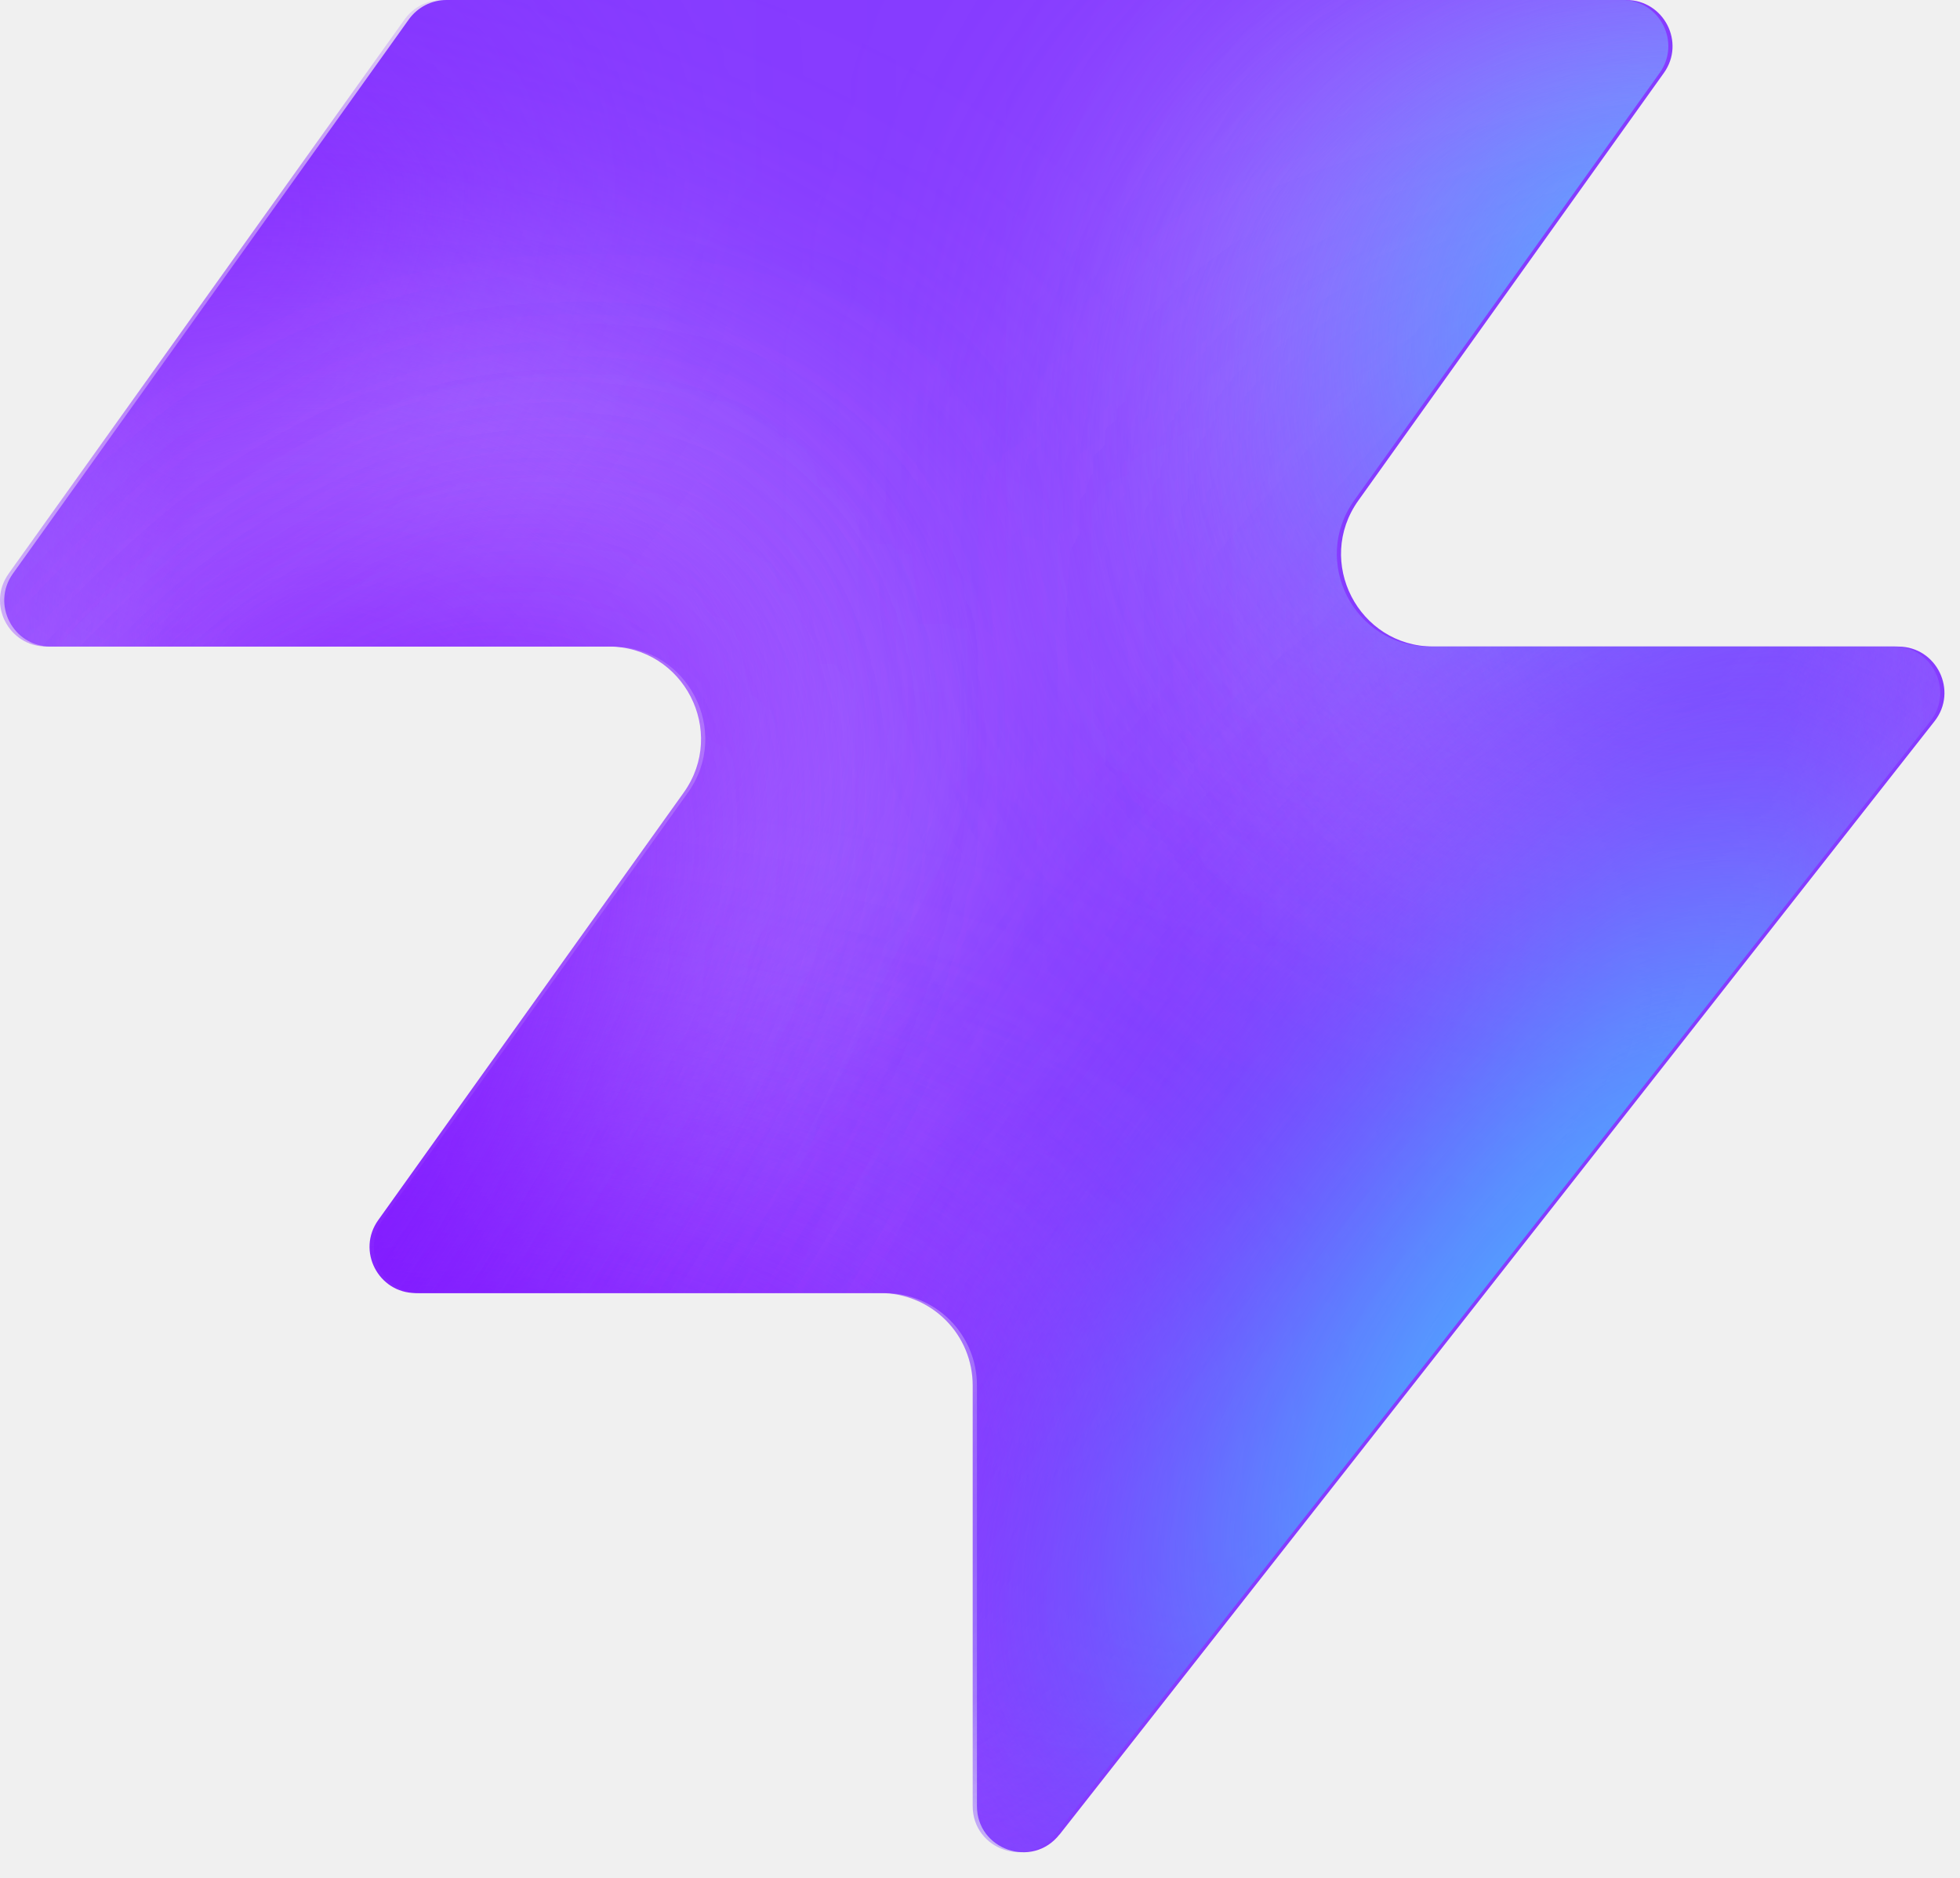
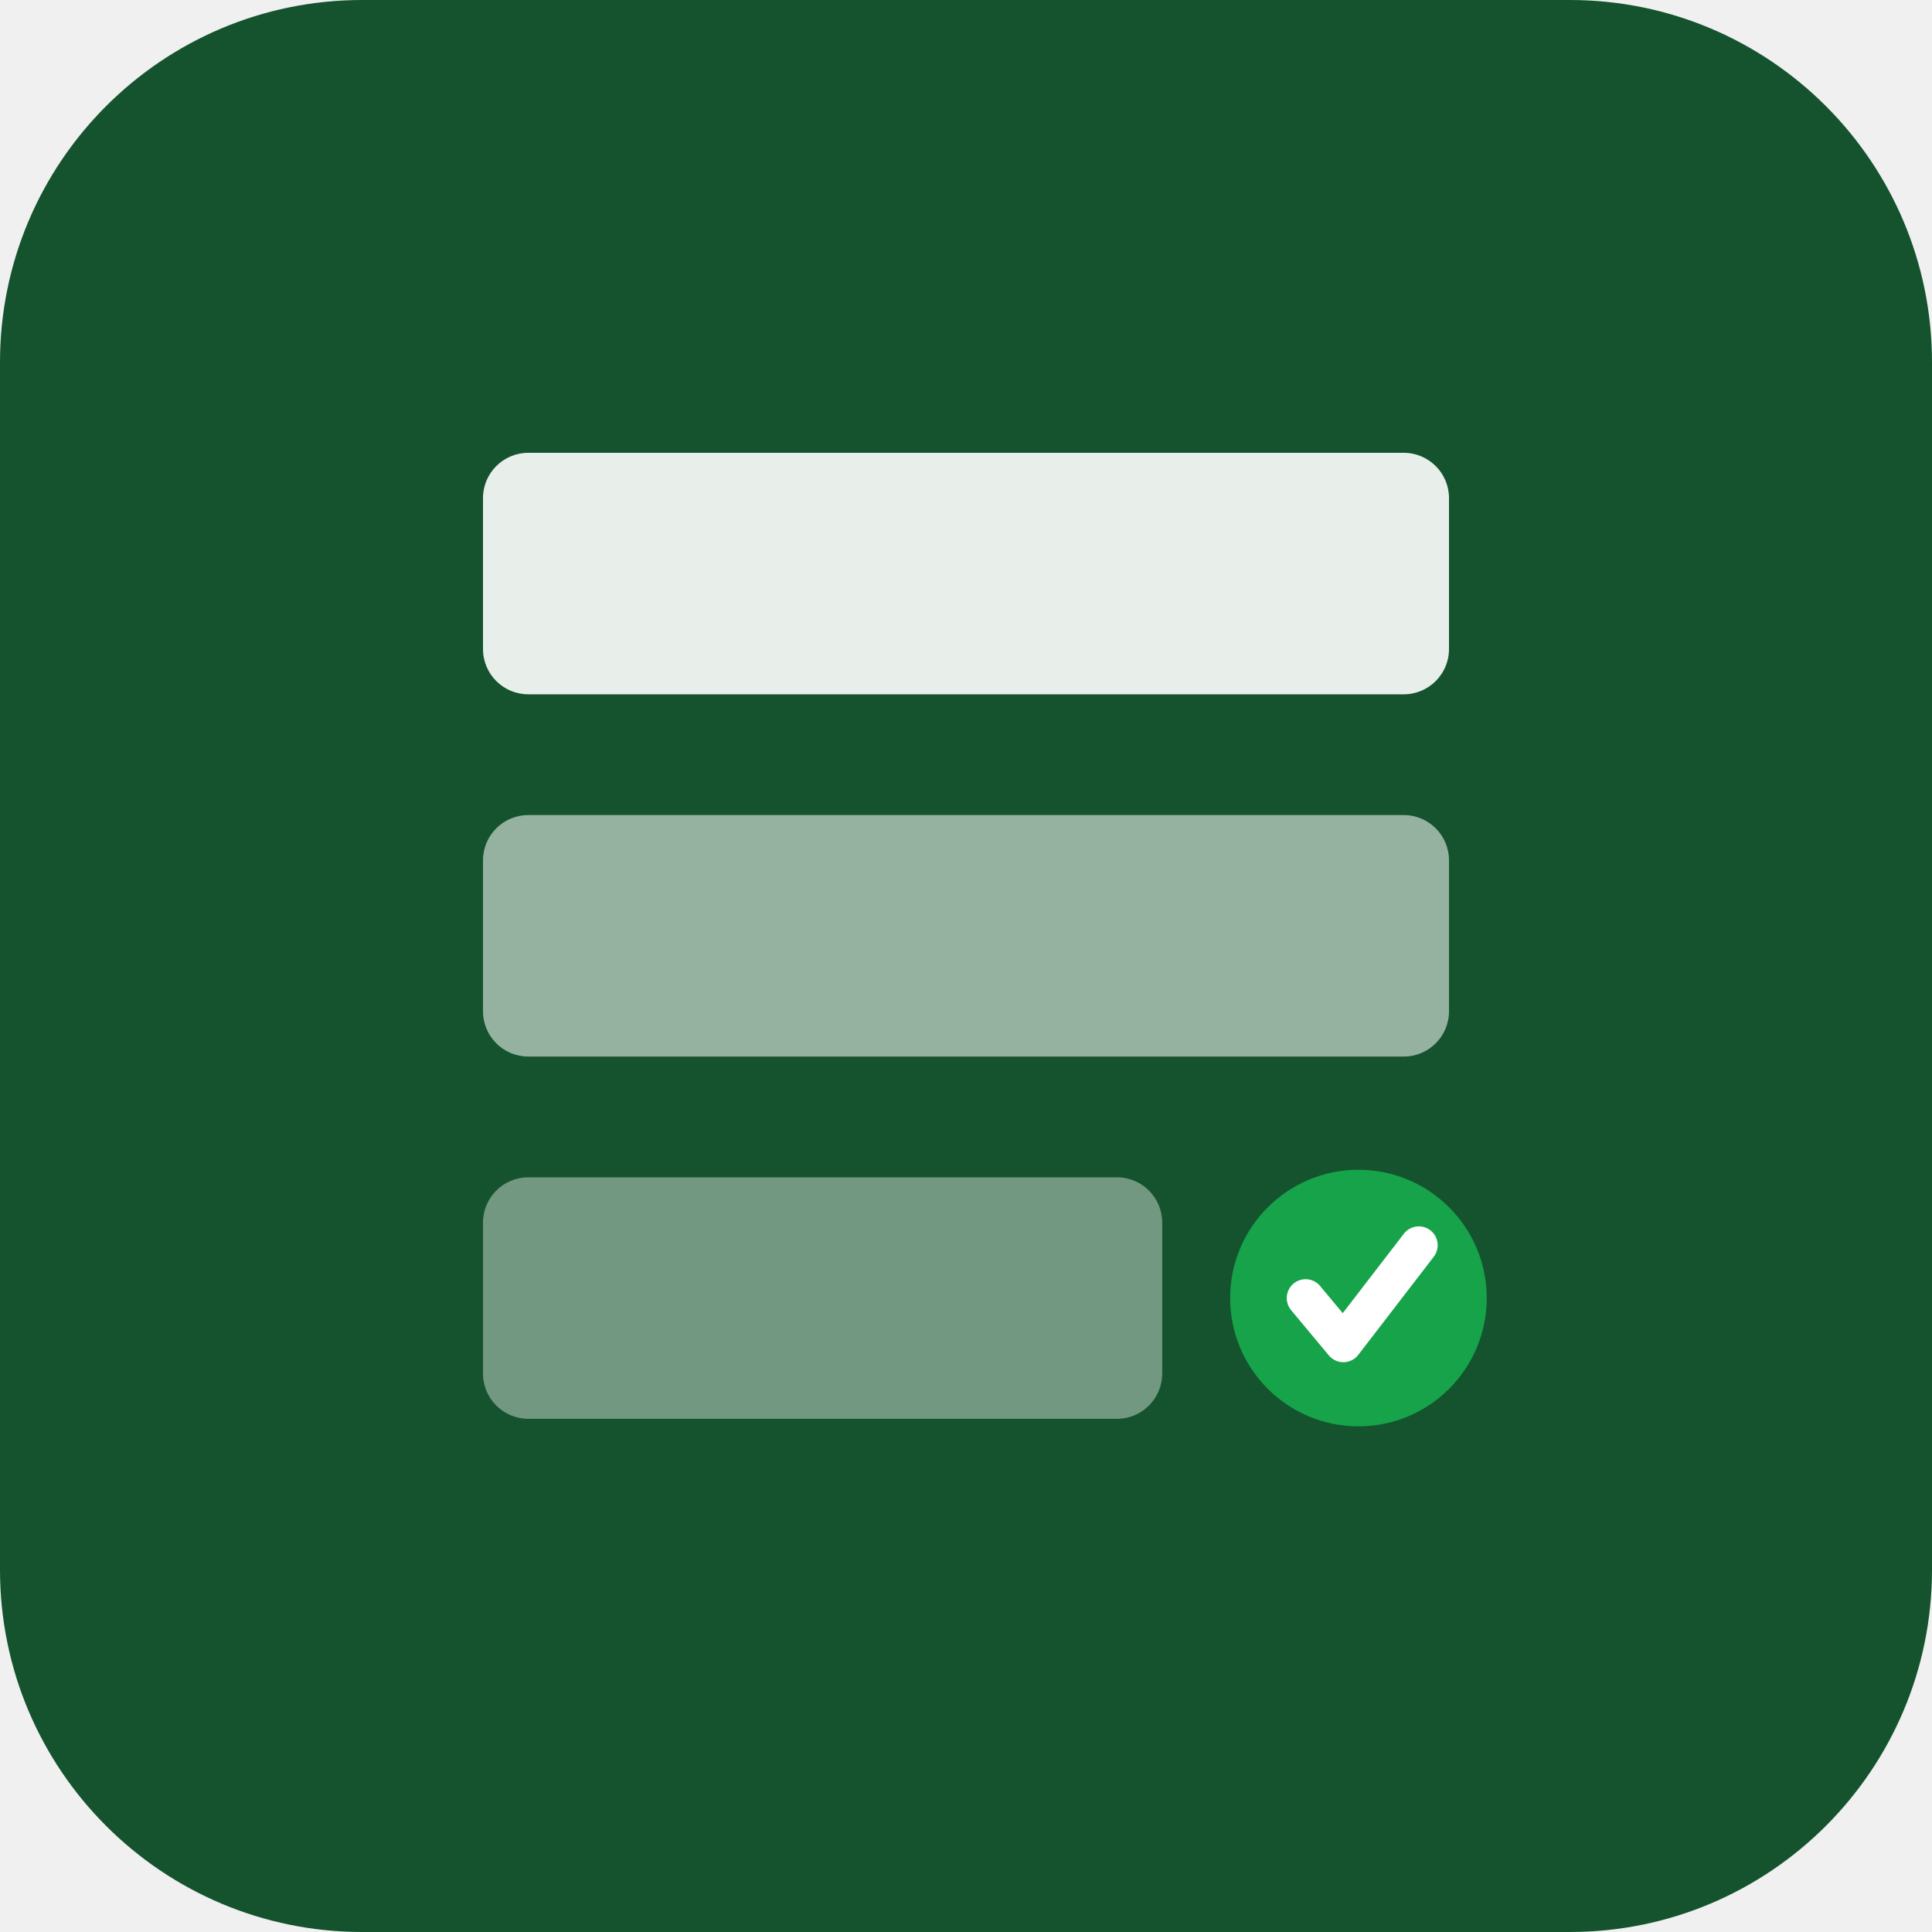
- <svg xmlns="http://www.w3.org/2000/svg" width="48" height="46" fill="none" viewBox="0 0 48 46">
-   <path fill="#863bff" d="M25.946 44.938c-.664.845-2.021.375-2.021-.698V33.937a2.26 2.26 0 0 0-2.262-2.262H10.287c-.92 0-1.456-1.04-.92-1.788l7.48-10.471c1.07-1.497 0-3.578-1.842-3.578H1.237c-.92 0-1.456-1.04-.92-1.788L10.013.474c.214-.297.556-.474.92-.474h28.894c.92 0 1.456 1.04.92 1.788l-7.48 10.471c-1.07 1.498 0 3.579 1.842 3.579h11.377c.943 0 1.473 1.088.89 1.83L25.947 44.94z" style="fill:#863bff;fill:color(display-p3 .525 .23 1);fill-opacity:1" />
-   <mask id="a" width="48" height="46" x="0" y="0" maskUnits="userSpaceOnUse" style="mask-type:alpha">
-     <path fill="#000" d="M25.842 44.938c-.664.844-2.021.375-2.021-.698V33.937a2.26 2.26 0 0 0-2.262-2.262H10.183c-.92 0-1.456-1.04-.92-1.788l7.48-10.471c1.07-1.498 0-3.579-1.842-3.579H1.133c-.92 0-1.456-1.04-.92-1.787L9.91.473c.214-.297.556-.474.92-.474h28.894c.92 0 1.456 1.04.92 1.788l-7.48 10.471c-1.07 1.498 0 3.578 1.842 3.578h11.377c.943 0 1.473 1.088.89 1.832L25.843 44.94z" style="fill:#000;fill-opacity:1" />
-   </mask>
-   <g mask="url(#a)">
-     <g filter="url(#b)">
-       <ellipse cx="5.508" cy="14.704" fill="#ede6ff" rx="5.508" ry="14.704" style="fill:#ede6ff;fill:color(display-p3 .927 .903 1);fill-opacity:1" transform="matrix(.00324 1 1 -.00324 -4.47 31.516)" />
-     </g>
-     <g filter="url(#c)">
-       <ellipse cx="10.399" cy="29.851" fill="#ede6ff" rx="10.399" ry="29.851" style="fill:#ede6ff;fill:color(display-p3 .927 .903 1);fill-opacity:1" transform="matrix(.00324 1 1 -.00324 -39.328 7.883)" />
-     </g>
-     <g filter="url(#d)">
-       <ellipse cx="5.508" cy="30.487" fill="#7e14ff" rx="5.508" ry="30.487" style="fill:#7e14ff;fill:color(display-p3 .492 .077 1);fill-opacity:1" transform="rotate(89.814 -25.913 -14.639)scale(1 -1)" />
-     </g>
-     <g filter="url(#e)">
-       <ellipse cx="5.508" cy="30.599" fill="#7e14ff" rx="5.508" ry="30.599" style="fill:#7e14ff;fill:color(display-p3 .492 .077 1);fill-opacity:1" transform="rotate(89.814 -32.644 -3.334)scale(1 -1)" />
-     </g>
-     <g filter="url(#f)">
-       <ellipse cx="5.508" cy="30.599" fill="#7e14ff" rx="5.508" ry="30.599" style="fill:#7e14ff;fill:color(display-p3 .492 .077 1);fill-opacity:1" transform="matrix(.00324 1 1 -.00324 -34.34 30.47)" />
-     </g>
-     <g filter="url(#g)">
-       <ellipse cx="14.072" cy="22.078" fill="#ede6ff" rx="14.072" ry="22.078" style="fill:#ede6ff;fill:color(display-p3 .927 .903 1);fill-opacity:1" transform="rotate(93.35 24.506 48.493)scale(-1 1)" />
-     </g>
-     <g filter="url(#h)">
-       <ellipse cx="3.47" cy="21.501" fill="#7e14ff" rx="3.47" ry="21.501" style="fill:#7e14ff;fill:color(display-p3 .492 .077 1);fill-opacity:1" transform="rotate(89.009 28.708 47.59)scale(-1 1)" />
-     </g>
-     <g filter="url(#i)">
-       <ellipse cx="3.47" cy="21.501" fill="#7e14ff" rx="3.47" ry="21.501" style="fill:#7e14ff;fill:color(display-p3 .492 .077 1);fill-opacity:1" transform="rotate(89.009 28.708 47.59)scale(-1 1)" />
-     </g>
-     <g filter="url(#j)">
-       <ellipse cx=".387" cy="8.972" fill="#7e14ff" rx="4.407" ry="29.108" style="fill:#7e14ff;fill:color(display-p3 .492 .077 1);fill-opacity:1" transform="rotate(39.51 .387 8.972)" />
-     </g>
-     <g filter="url(#k)">
-       <ellipse cx="47.523" cy="-6.092" fill="#7e14ff" rx="4.407" ry="29.108" style="fill:#7e14ff;fill:color(display-p3 .492 .077 1);fill-opacity:1" transform="rotate(37.892 47.523 -6.092)" />
-     </g>
-     <g filter="url(#l)">
-       <ellipse cx="41.412" cy="6.333" fill="#47bfff" rx="5.971" ry="9.665" style="fill:#47bfff;fill:color(display-p3 .28 .748 1);fill-opacity:1" transform="rotate(37.892 41.412 6.333)" />
-     </g>
-     <g filter="url(#m)">
-       <ellipse cx="-1.879" cy="38.332" fill="#7e14ff" rx="4.407" ry="29.108" style="fill:#7e14ff;fill:color(display-p3 .492 .077 1);fill-opacity:1" transform="rotate(37.892 -1.88 38.332)" />
-     </g>
-     <g filter="url(#n)">
-       <ellipse cx="-1.879" cy="38.332" fill="#7e14ff" rx="4.407" ry="29.108" style="fill:#7e14ff;fill:color(display-p3 .492 .077 1);fill-opacity:1" transform="rotate(37.892 -1.88 38.332)" />
-     </g>
-     <g filter="url(#o)">
-       <ellipse cx="35.651" cy="29.907" fill="#7e14ff" rx="4.407" ry="29.108" style="fill:#7e14ff;fill:color(display-p3 .492 .077 1);fill-opacity:1" transform="rotate(37.892 35.651 29.907)" />
-     </g>
-     <g filter="url(#p)">
-       <ellipse cx="38.418" cy="32.4" fill="#47bfff" rx="5.971" ry="15.297" style="fill:#47bfff;fill:color(display-p3 .28 .748 1);fill-opacity:1" transform="rotate(37.892 38.418 32.4)" />
-     </g>
-   </g>
-   <defs>
-     <filter id="b" width="60.045" height="41.654" x="-19.77" y="16.149" color-interpolation-filters="sRGB" filterUnits="userSpaceOnUse">
-       <feFlood flood-opacity="0" result="BackgroundImageFix" />
-       <feBlend in="SourceGraphic" in2="BackgroundImageFix" result="shape" />
-       <feGaussianBlur result="effect1_foregroundBlur_2002_17158" stdDeviation="7.659" />
-     </filter>
-     <filter id="c" width="90.34" height="51.437" x="-54.613" y="-7.533" color-interpolation-filters="sRGB" filterUnits="userSpaceOnUse">
-       <feFlood flood-opacity="0" result="BackgroundImageFix" />
-       <feBlend in="SourceGraphic" in2="BackgroundImageFix" result="shape" />
-       <feGaussianBlur result="effect1_foregroundBlur_2002_17158" stdDeviation="7.659" />
-     </filter>
-     <filter id="d" width="79.355" height="29.4" x="-49.64" y="2.03" color-interpolation-filters="sRGB" filterUnits="userSpaceOnUse">
-       <feFlood flood-opacity="0" result="BackgroundImageFix" />
-       <feBlend in="SourceGraphic" in2="BackgroundImageFix" result="shape" />
-       <feGaussianBlur result="effect1_foregroundBlur_2002_17158" stdDeviation="4.596" />
-     </filter>
-     <filter id="e" width="79.579" height="29.4" x="-45.045" y="20.029" color-interpolation-filters="sRGB" filterUnits="userSpaceOnUse">
-       <feFlood flood-opacity="0" result="BackgroundImageFix" />
-       <feBlend in="SourceGraphic" in2="BackgroundImageFix" result="shape" />
-       <feGaussianBlur result="effect1_foregroundBlur_2002_17158" stdDeviation="4.596" />
-     </filter>
-     <filter id="f" width="79.579" height="29.4" x="-43.513" y="21.178" color-interpolation-filters="sRGB" filterUnits="userSpaceOnUse">
-       <feFlood flood-opacity="0" result="BackgroundImageFix" />
-       <feBlend in="SourceGraphic" in2="BackgroundImageFix" result="shape" />
-       <feGaussianBlur result="effect1_foregroundBlur_2002_17158" stdDeviation="4.596" />
-     </filter>
-     <filter id="g" width="74.749" height="58.852" x="15.756" y="-17.901" color-interpolation-filters="sRGB" filterUnits="userSpaceOnUse">
-       <feFlood flood-opacity="0" result="BackgroundImageFix" />
-       <feBlend in="SourceGraphic" in2="BackgroundImageFix" result="shape" />
-       <feGaussianBlur result="effect1_foregroundBlur_2002_17158" stdDeviation="7.659" />
-     </filter>
-     <filter id="h" width="61.377" height="25.362" x="23.548" y="2.284" color-interpolation-filters="sRGB" filterUnits="userSpaceOnUse">
-       <feFlood flood-opacity="0" result="BackgroundImageFix" />
-       <feBlend in="SourceGraphic" in2="BackgroundImageFix" result="shape" />
-       <feGaussianBlur result="effect1_foregroundBlur_2002_17158" stdDeviation="4.596" />
-     </filter>
-     <filter id="i" width="61.377" height="25.362" x="23.548" y="2.284" color-interpolation-filters="sRGB" filterUnits="userSpaceOnUse">
-       <feFlood flood-opacity="0" result="BackgroundImageFix" />
-       <feBlend in="SourceGraphic" in2="BackgroundImageFix" result="shape" />
-       <feGaussianBlur result="effect1_foregroundBlur_2002_17158" stdDeviation="4.596" />
-     </filter>
-     <filter id="j" width="56.045" height="63.649" x="-27.636" y="-22.853" color-interpolation-filters="sRGB" filterUnits="userSpaceOnUse">
-       <feFlood flood-opacity="0" result="BackgroundImageFix" />
-       <feBlend in="SourceGraphic" in2="BackgroundImageFix" result="shape" />
-       <feGaussianBlur result="effect1_foregroundBlur_2002_17158" stdDeviation="4.596" />
-     </filter>
-     <filter id="k" width="54.814" height="64.646" x="20.116" y="-38.415" color-interpolation-filters="sRGB" filterUnits="userSpaceOnUse">
-       <feFlood flood-opacity="0" result="BackgroundImageFix" />
-       <feBlend in="SourceGraphic" in2="BackgroundImageFix" result="shape" />
-       <feGaussianBlur result="effect1_foregroundBlur_2002_17158" stdDeviation="4.596" />
-     </filter>
-     <filter id="l" width="33.541" height="35.313" x="24.641" y="-11.323" color-interpolation-filters="sRGB" filterUnits="userSpaceOnUse">
-       <feFlood flood-opacity="0" result="BackgroundImageFix" />
-       <feBlend in="SourceGraphic" in2="BackgroundImageFix" result="shape" />
-       <feGaussianBlur result="effect1_foregroundBlur_2002_17158" stdDeviation="4.596" />
-     </filter>
-     <filter id="m" width="54.814" height="64.646" x="-29.286" y="6.009" color-interpolation-filters="sRGB" filterUnits="userSpaceOnUse">
-       <feFlood flood-opacity="0" result="BackgroundImageFix" />
-       <feBlend in="SourceGraphic" in2="BackgroundImageFix" result="shape" />
-       <feGaussianBlur result="effect1_foregroundBlur_2002_17158" stdDeviation="4.596" />
-     </filter>
-     <filter id="n" width="54.814" height="64.646" x="-29.286" y="6.009" color-interpolation-filters="sRGB" filterUnits="userSpaceOnUse">
-       <feFlood flood-opacity="0" result="BackgroundImageFix" />
-       <feBlend in="SourceGraphic" in2="BackgroundImageFix" result="shape" />
-       <feGaussianBlur result="effect1_foregroundBlur_2002_17158" stdDeviation="4.596" />
-     </filter>
-     <filter id="o" width="54.814" height="64.646" x="8.244" y="-2.416" color-interpolation-filters="sRGB" filterUnits="userSpaceOnUse">
-       <feFlood flood-opacity="0" result="BackgroundImageFix" />
-       <feBlend in="SourceGraphic" in2="BackgroundImageFix" result="shape" />
-       <feGaussianBlur result="effect1_foregroundBlur_2002_17158" stdDeviation="4.596" />
-     </filter>
-     <filter id="p" width="39.409" height="43.623" x="18.713" y="10.588" color-interpolation-filters="sRGB" filterUnits="userSpaceOnUse">
-       <feFlood flood-opacity="0" result="BackgroundImageFix" />
-       <feBlend in="SourceGraphic" in2="BackgroundImageFix" result="shape" />
-       <feGaussianBlur result="effect1_foregroundBlur_2002_17158" stdDeviation="4.596" />
-     </filter>
-   </defs>
+ <svg xmlns="http://www.w3.org/2000/svg" width="64" height="64" viewBox="0 0 512 512" role="img" aria-label="ADOS Docs">
+   <rect width="512" height="512" rx="96" fill="#14532d" />
+   <rect x="128" y="120" width="256" height="64" rx="12" fill="#ffffff" opacity="0.9" />
+   <rect x="128" y="216" width="256" height="64" rx="12" fill="#ffffff" opacity="0.55" />
+   <rect x="128" y="312" width="180" height="64" rx="12" fill="#ffffff" opacity="0.4" />
+   <circle cx="360" cy="344" r="34" fill="#16a34a" />
+   <path d="M346 344 l10 12 l20 -26" stroke="#ffffff" stroke-width="10" fill="none" stroke-linecap="round" stroke-linejoin="round" />
</svg>
